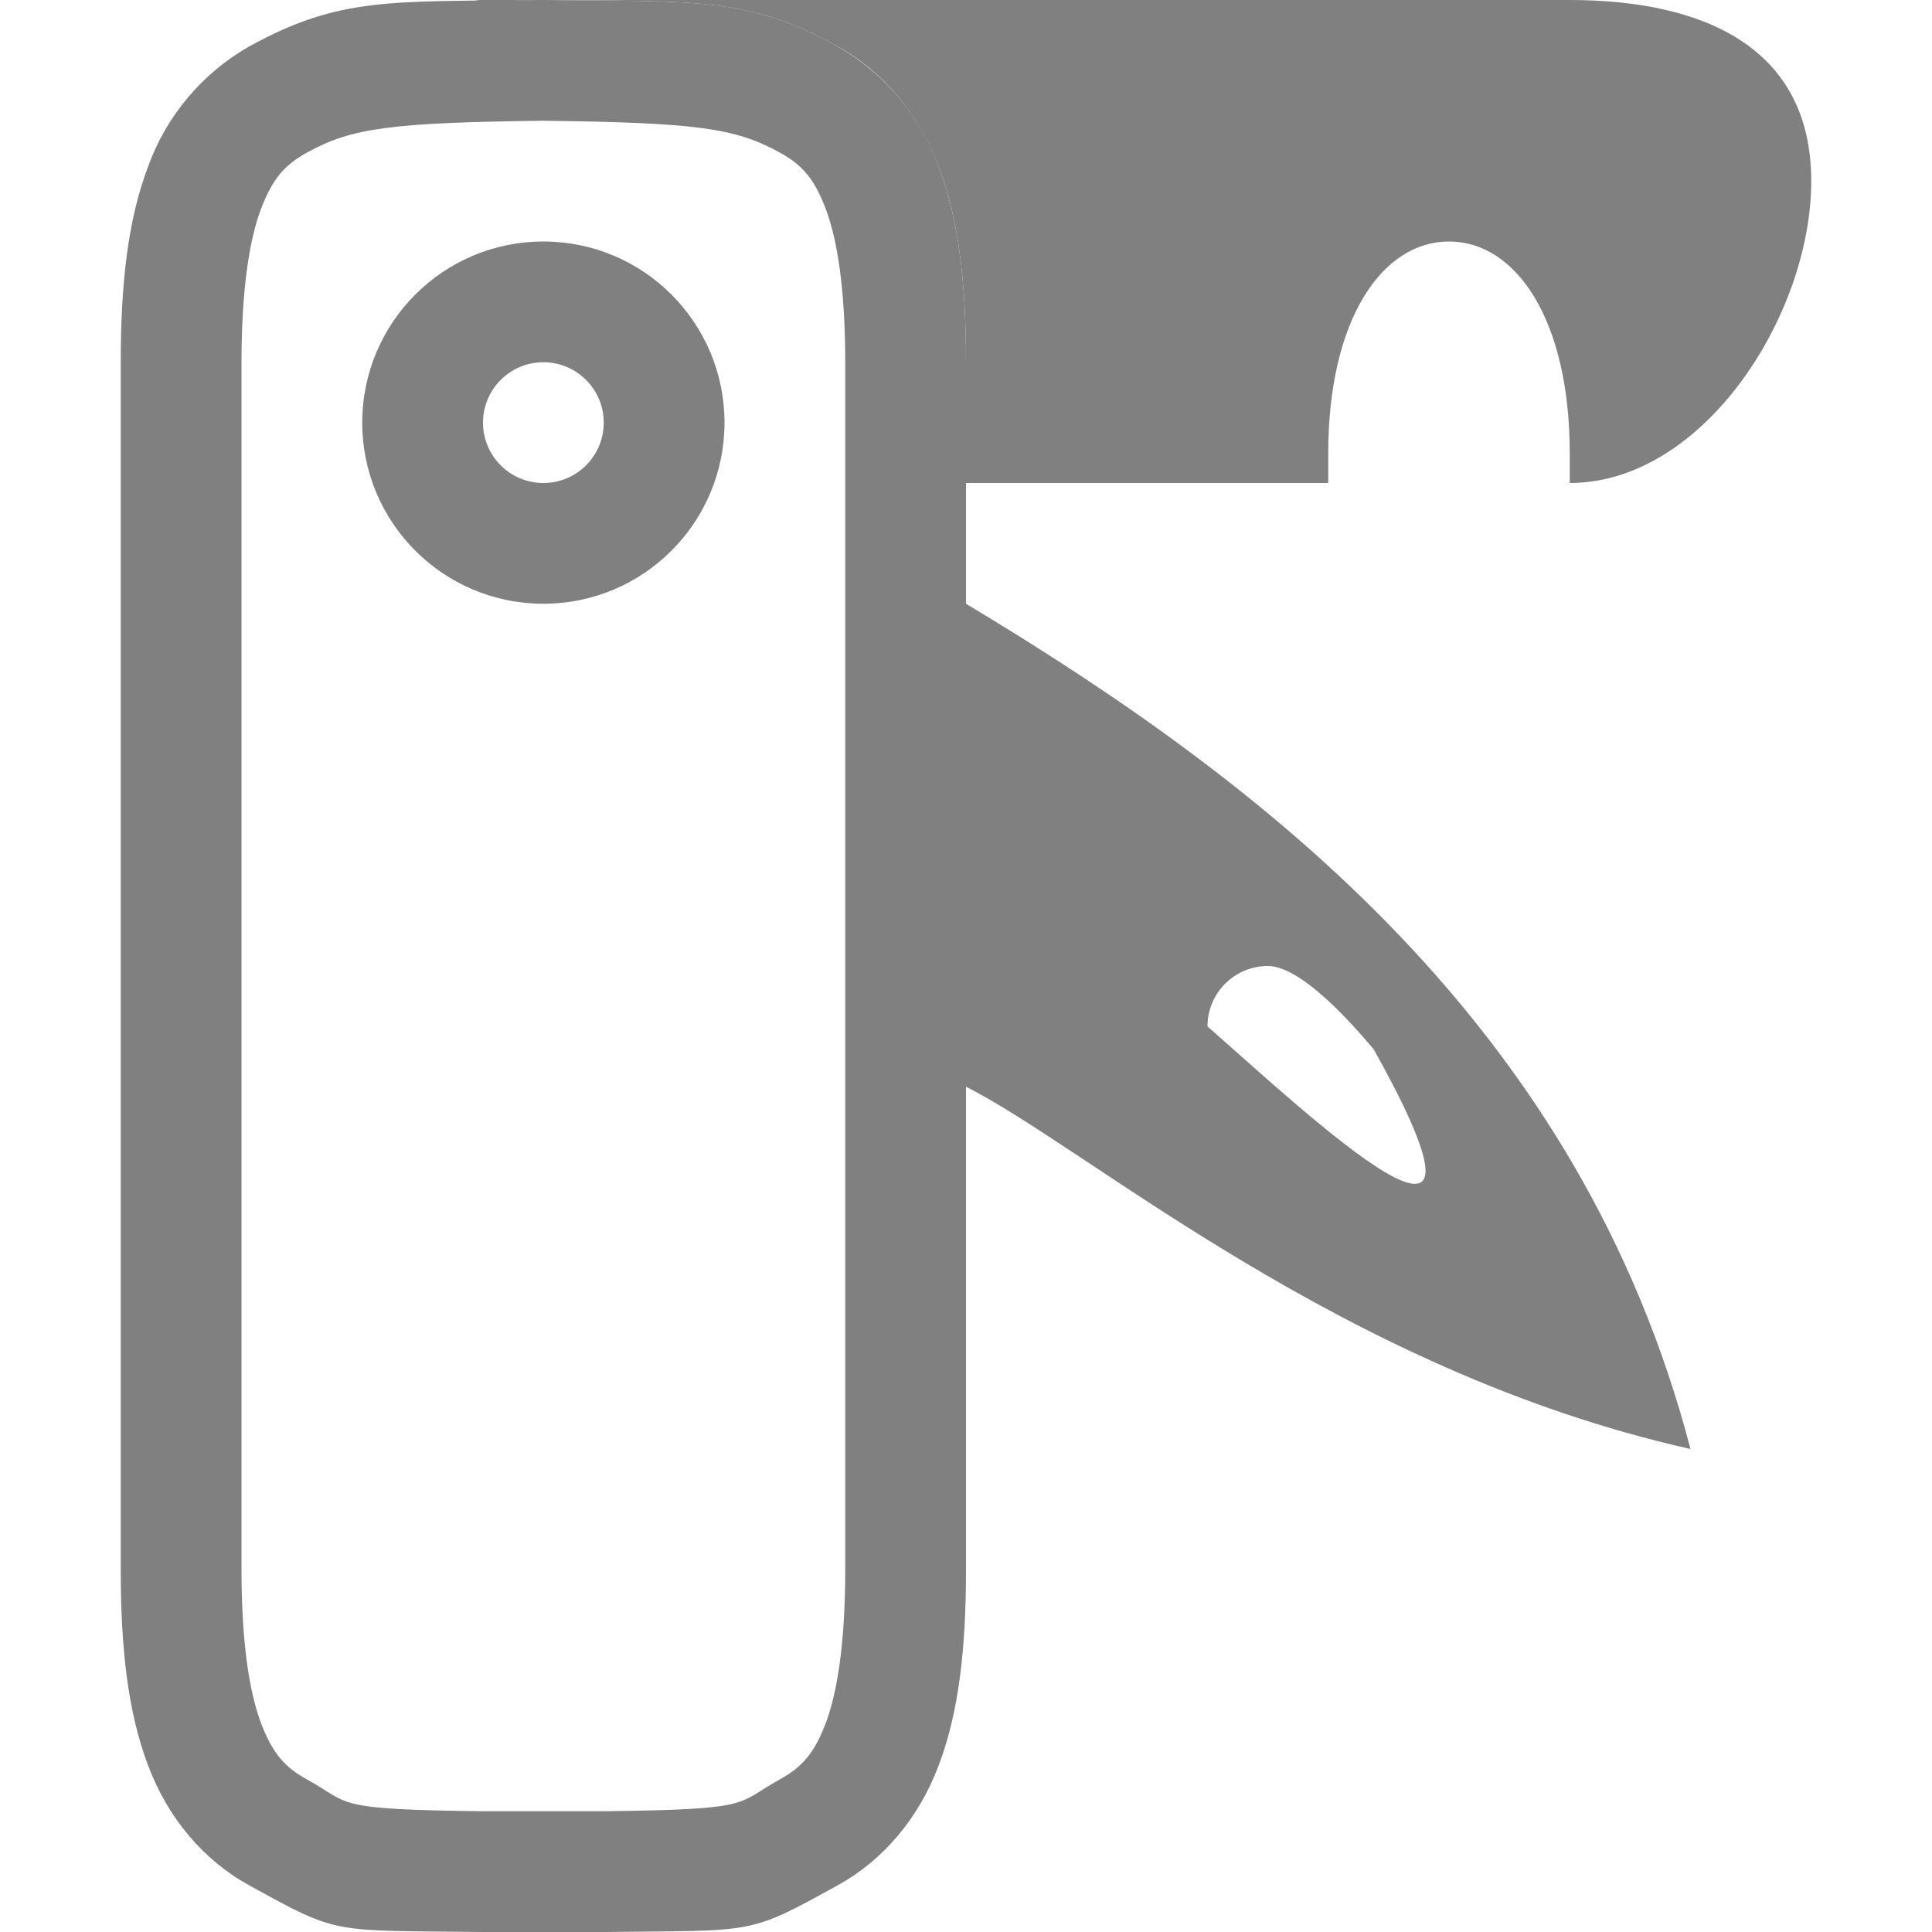
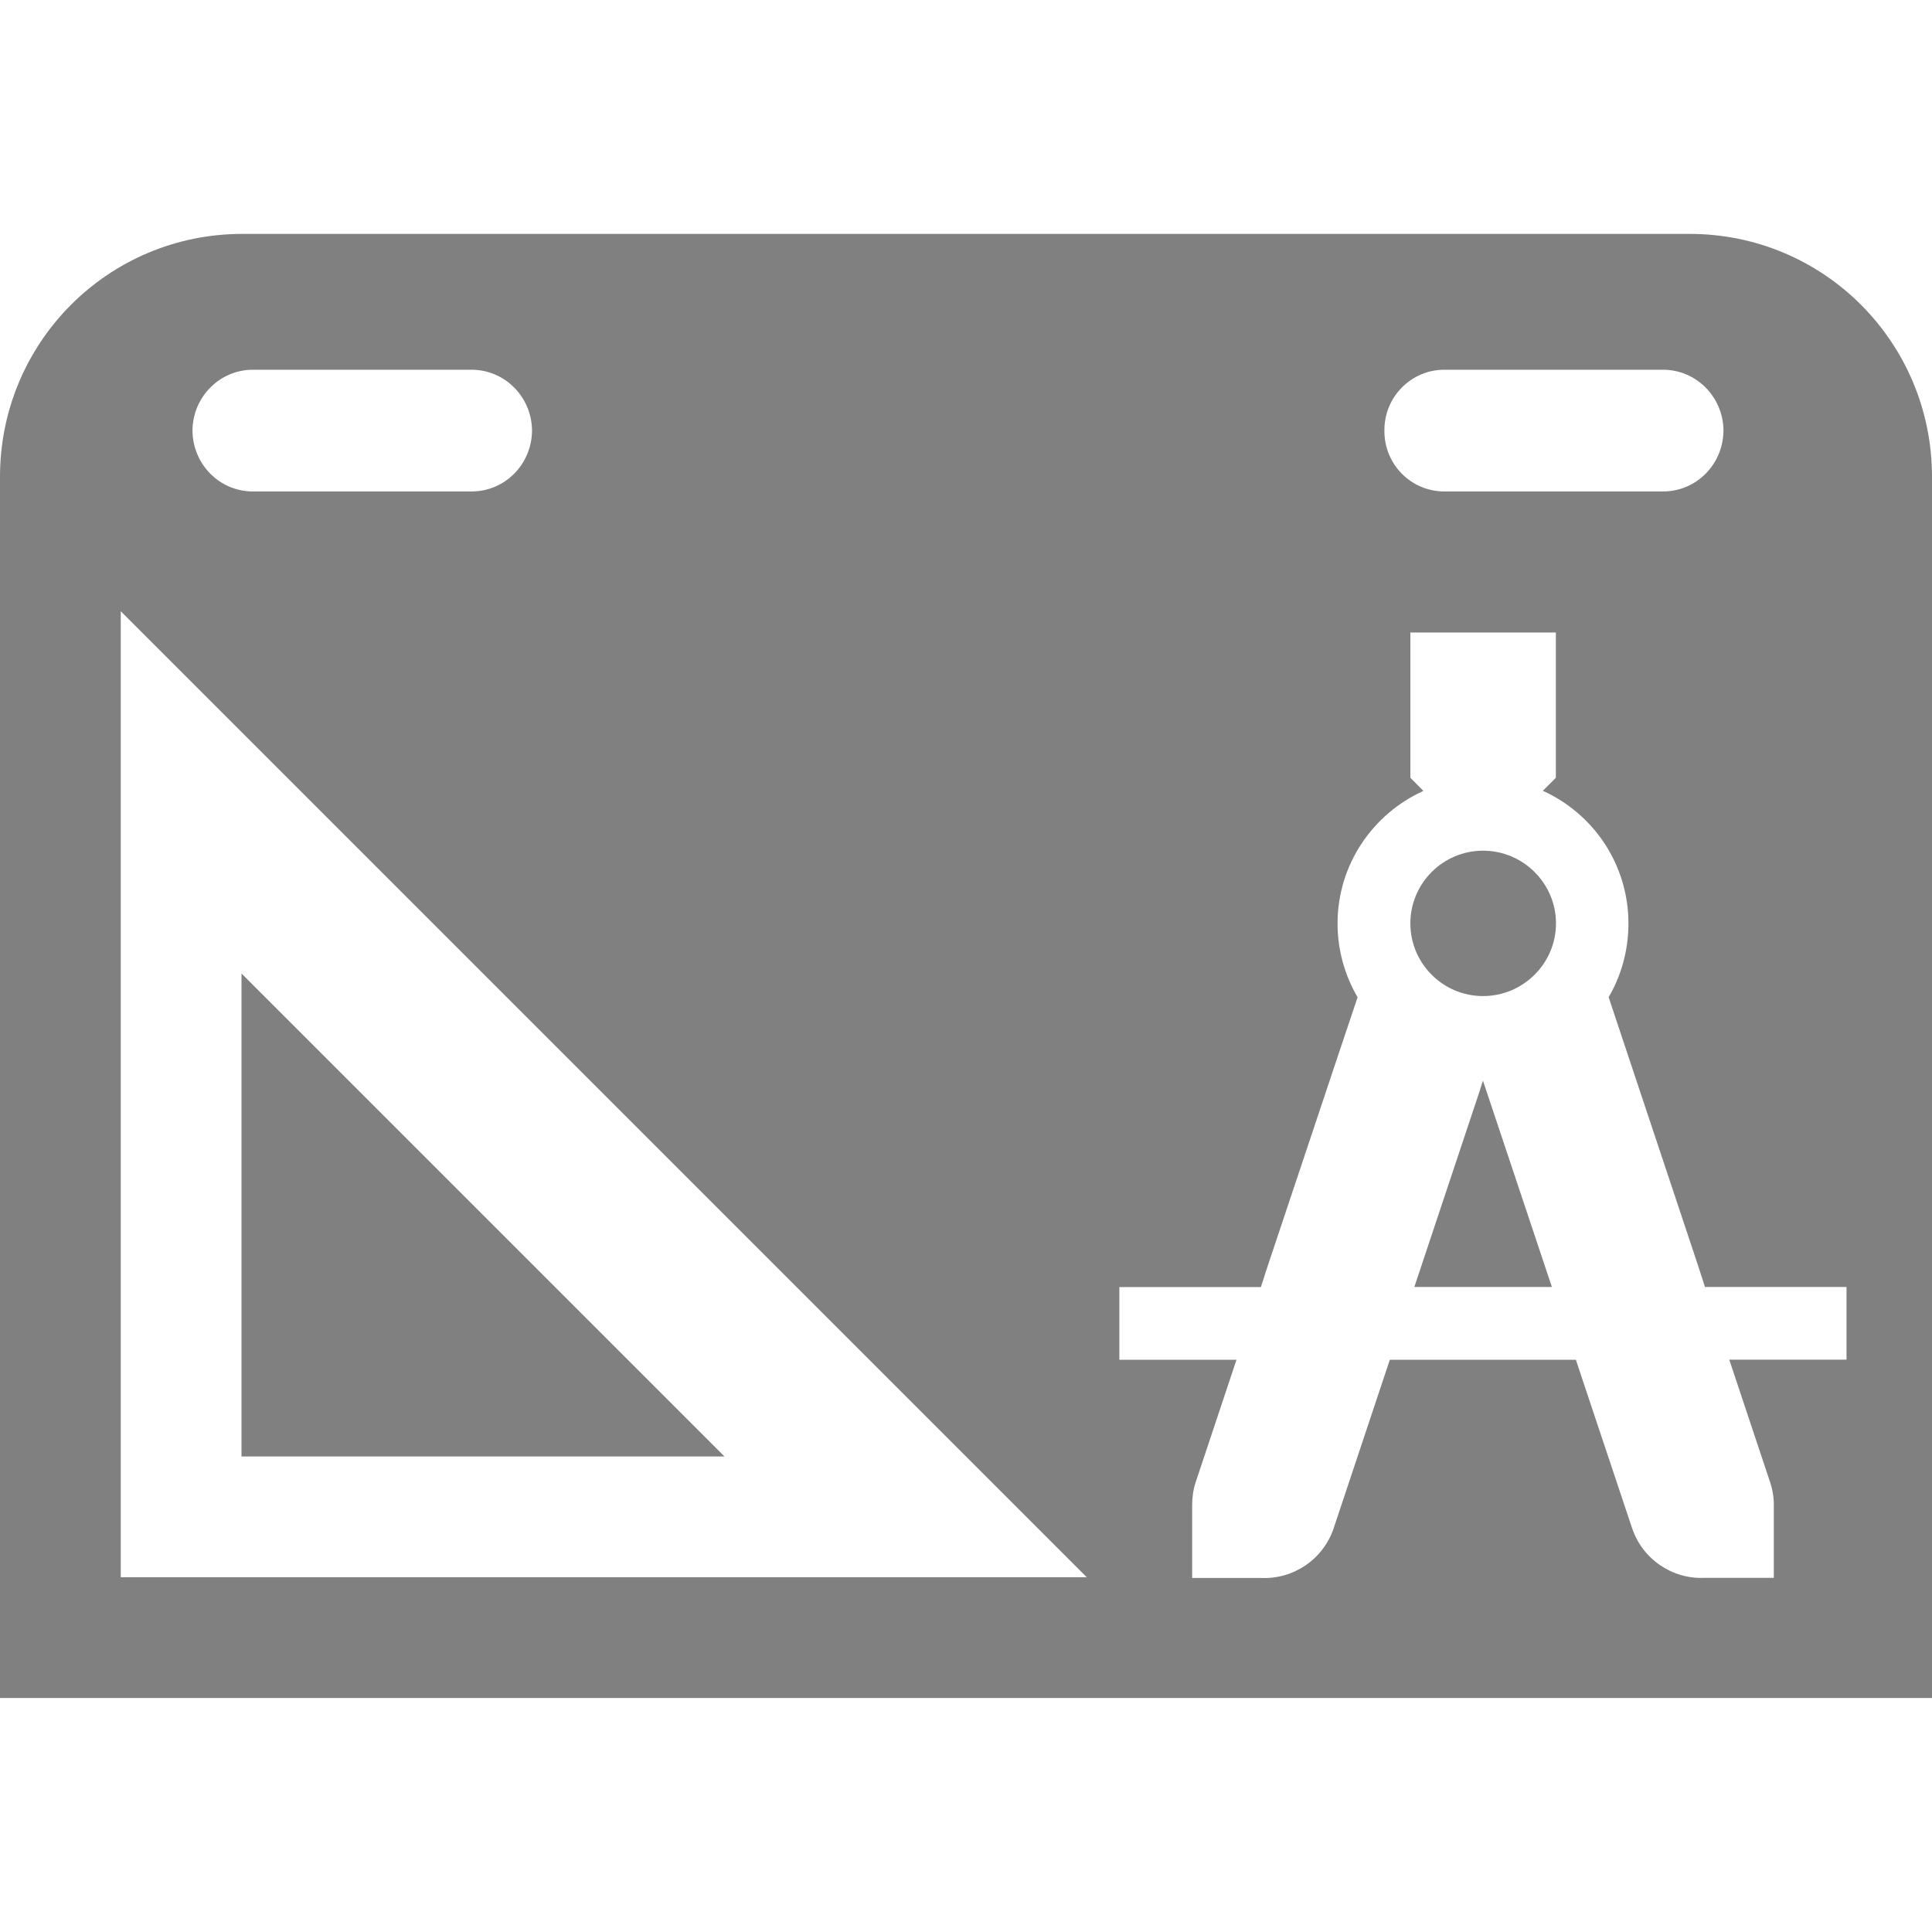
- <svg xmlns="http://www.w3.org/2000/svg" viewBox="0 0 16 16">
-   <g fill="gray">
-     <path d="M3.992 0c-.05 0-.096.015-.144.02.215-.004.357-.017.646-.02zm.514 0c1.258.015 1.679-.03 2.431.385.377.207.674.56.838.998C7.94 1.82 8 2.343 8 3v1h3v-.246C11 2.646 11.446 2 12 2s1 .646 1 1.754V4c1.108 0 2-1.392 2-2.5S14.108 0 13 0z" />
-     <path d="M4.494 0C3.236.015 2.815-.03 2.063.385a1.88 1.88 0 0 0-.838.998C1.06 1.82 1 2.343 1 3v10c0 .658.06 1.179.225 1.617.164.439.461.789.838.996.752.415.673.372 1.931.387h1.012c1.258-.015 1.179.028 1.932-.387.376-.207.673-.557.837-.996C7.94 14.18 8 13.657 8 13V3c0-.658-.06-1.178-.225-1.617a1.88 1.88 0 0 0-.838-.998C6.185-.031 5.764.015 4.506 0h-.008zM4.5 1c1.259.015 1.59.06 1.955.262.184.1.287.212.385.472.097.26.16.674.16 1.266v10c0 .592-.063 1.006-.16 1.266-.098.26-.202.371-.385.472-.366.202-.196.247-1.455.262H4c-1.259-.015-1.09-.06-1.455-.262-.183-.1-.287-.213-.385-.472C2.063 14.006 2 13.592 2 13V3c0-.592.063-1.006.16-1.266.098-.26.202-.371.385-.472C2.91 1.06 3.24 1.015 4.5 1m0 1A1.5 1.5 0 0 0 3 3.5 1.5 1.5 0 0 0 4.5 5 1.5 1.5 0 0 0 6 3.5 1.5 1.5 0 0 0 4.5 2m0 1a.5.5 0 0 1 .5.5.5.5 0 0 1-.5.5.5.5 0 0 1-.5-.5.5.5 0 0 1 .5-.5" color="#000" style="font-feature-settings:normal;font-variant-alternates:normal;font-variant-caps:normal;font-variant-ligatures:normal;font-variant-numeric:normal;font-variant-position:normal;isolation:auto;mix-blend-mode:normal;shape-padding:0;text-decoration-color:#000;text-decoration-line:none;text-decoration-style:solid;text-indent:0;text-orientation:mixed;text-transform:none;white-space:normal" />
-     <path d="M8 5v4c1 .5 3.105 2.35 6 3-.913-3.491-3.5-5.5-6-7m2.5 3c.276 0 .697.477.875.688 1.255 2.24-.551.536-1.375-.188a.5.5 0 0 1 .5-.5" />
-   </g>
+ <svg xmlns="http://www.w3.org/2000/svg" width="16px" height="16px" version="1.1" viewBox="0 0 16 16" id="svg1" xml:space="preserve">
+   <defs id="defs1" />
+   <path id="path2" style="fill:#808080;fill-opacity:1" d="M 2.008,1.937 C 0.895,1.937 0,2.836 0,3.949 V 14.062 H 16 V 3.949 c 0,-1.113 -0.895,-2.012 -2.008,-2.012 z m 0.086,1.125 h 1.812 c 0.273,0 0.496,0.223 0.5,0.5 0,0.281 -0.223,0.508 -0.5,0.508 h -1.812 c -0.277,0 -0.5,-0.227 -0.5,-0.508 0.004,-0.277 0.227,-0.5 0.5,-0.5 z m 9.867,0 h 1.812 c 0.273,0 0.496,0.223 0.5,0.5 0,0.281 -0.223,0.508 -0.5,0.508 h -1.812 c -0.277,0 -0.5,-0.227 -0.496,-0.508 0,-0.277 0.223,-0.5 0.496,-0.5 z M 1,5.062 9,13.062 H 1 Z m 10.68,0.176 h 1.205 v 1.203 L 12.777,6.549 c 0.418,0.189 0.709,0.609 0.709,1.098 0,0.222 -0.059,0.433 -0.164,0.611 l 0.736,2.209 0.062,0.191 h 1.172 v 0.602 h -0.971 l 0.338,1.014 c 0.023,0.069 0.033,0.14 0.031,0.209 v 0.584 h -0.576 c -0.262,0.012 -0.51,-0.151 -0.598,-0.412 l -0.412,-1.234 -0.053,-0.16 h -1.541 l -0.465,1.395 c -0.088,0.261 -0.337,0.424 -0.6,0.412 H 9.873 v -0.602 c 3e-5,-0.063 0.008,-0.128 0.029,-0.191 l 0.338,-1.014 H 9.27 v -0.602 h 1.172 l 0.047,-0.146 0.619,-1.852 0.135,-0.402 c -0.105,-0.179 -0.166,-0.389 -0.166,-0.611 0,-0.489 0.293,-0.909 0.711,-1.098 L 11.68,6.441 Z m 0.602,1.807 c -0.332,0 -0.602,0.27 -0.602,0.602 0,0.332 0.27,0.602 0.602,0.602 0.332,0 0.604,-0.27 0.604,-0.602 0,-0.332 -0.272,-0.602 -0.604,-0.602 z M 2,8.062 V 12.062 h 4 z m 10.281,0.887 -0.029,0.092 -0.539,1.617 h 1.139 z" />
</svg>
